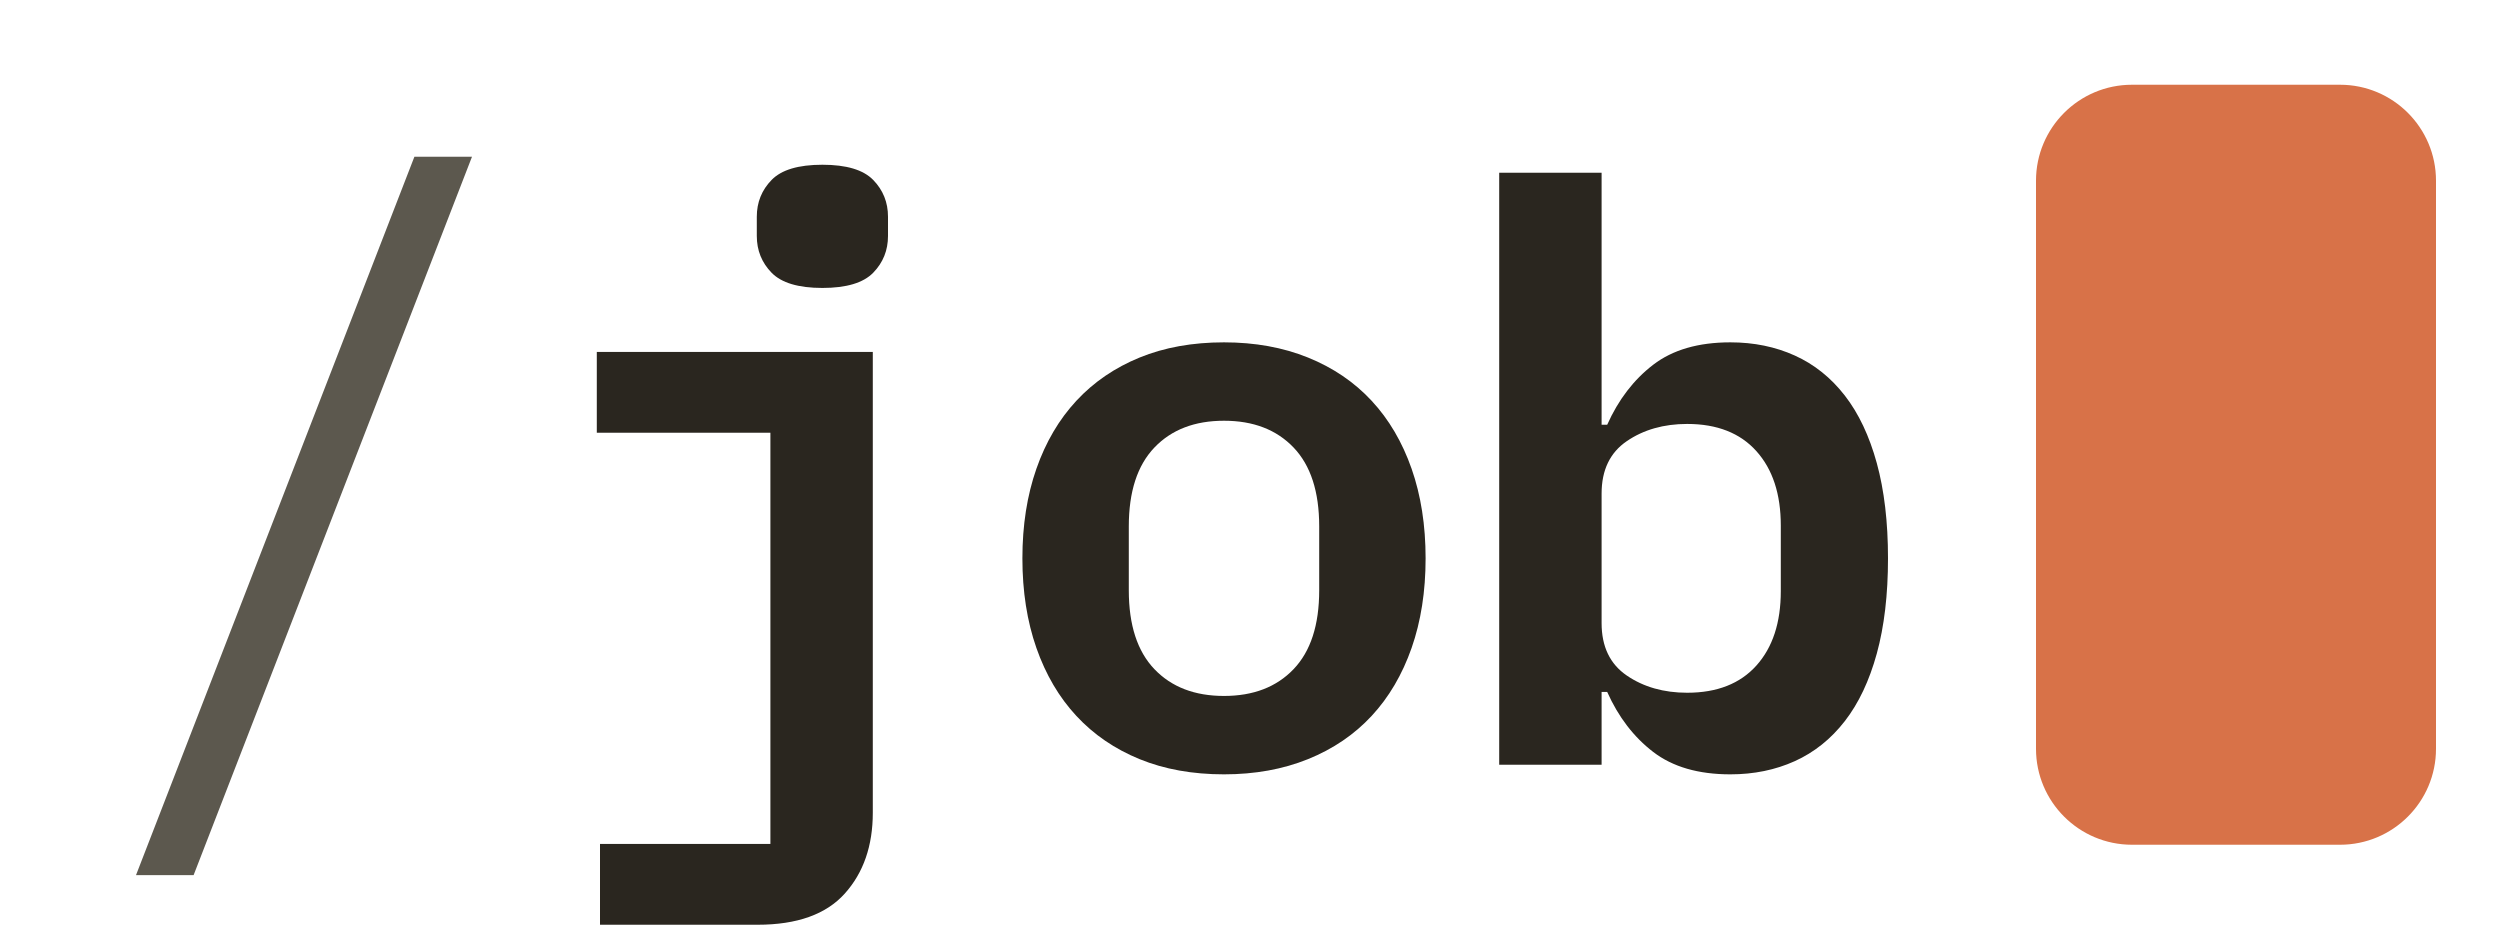
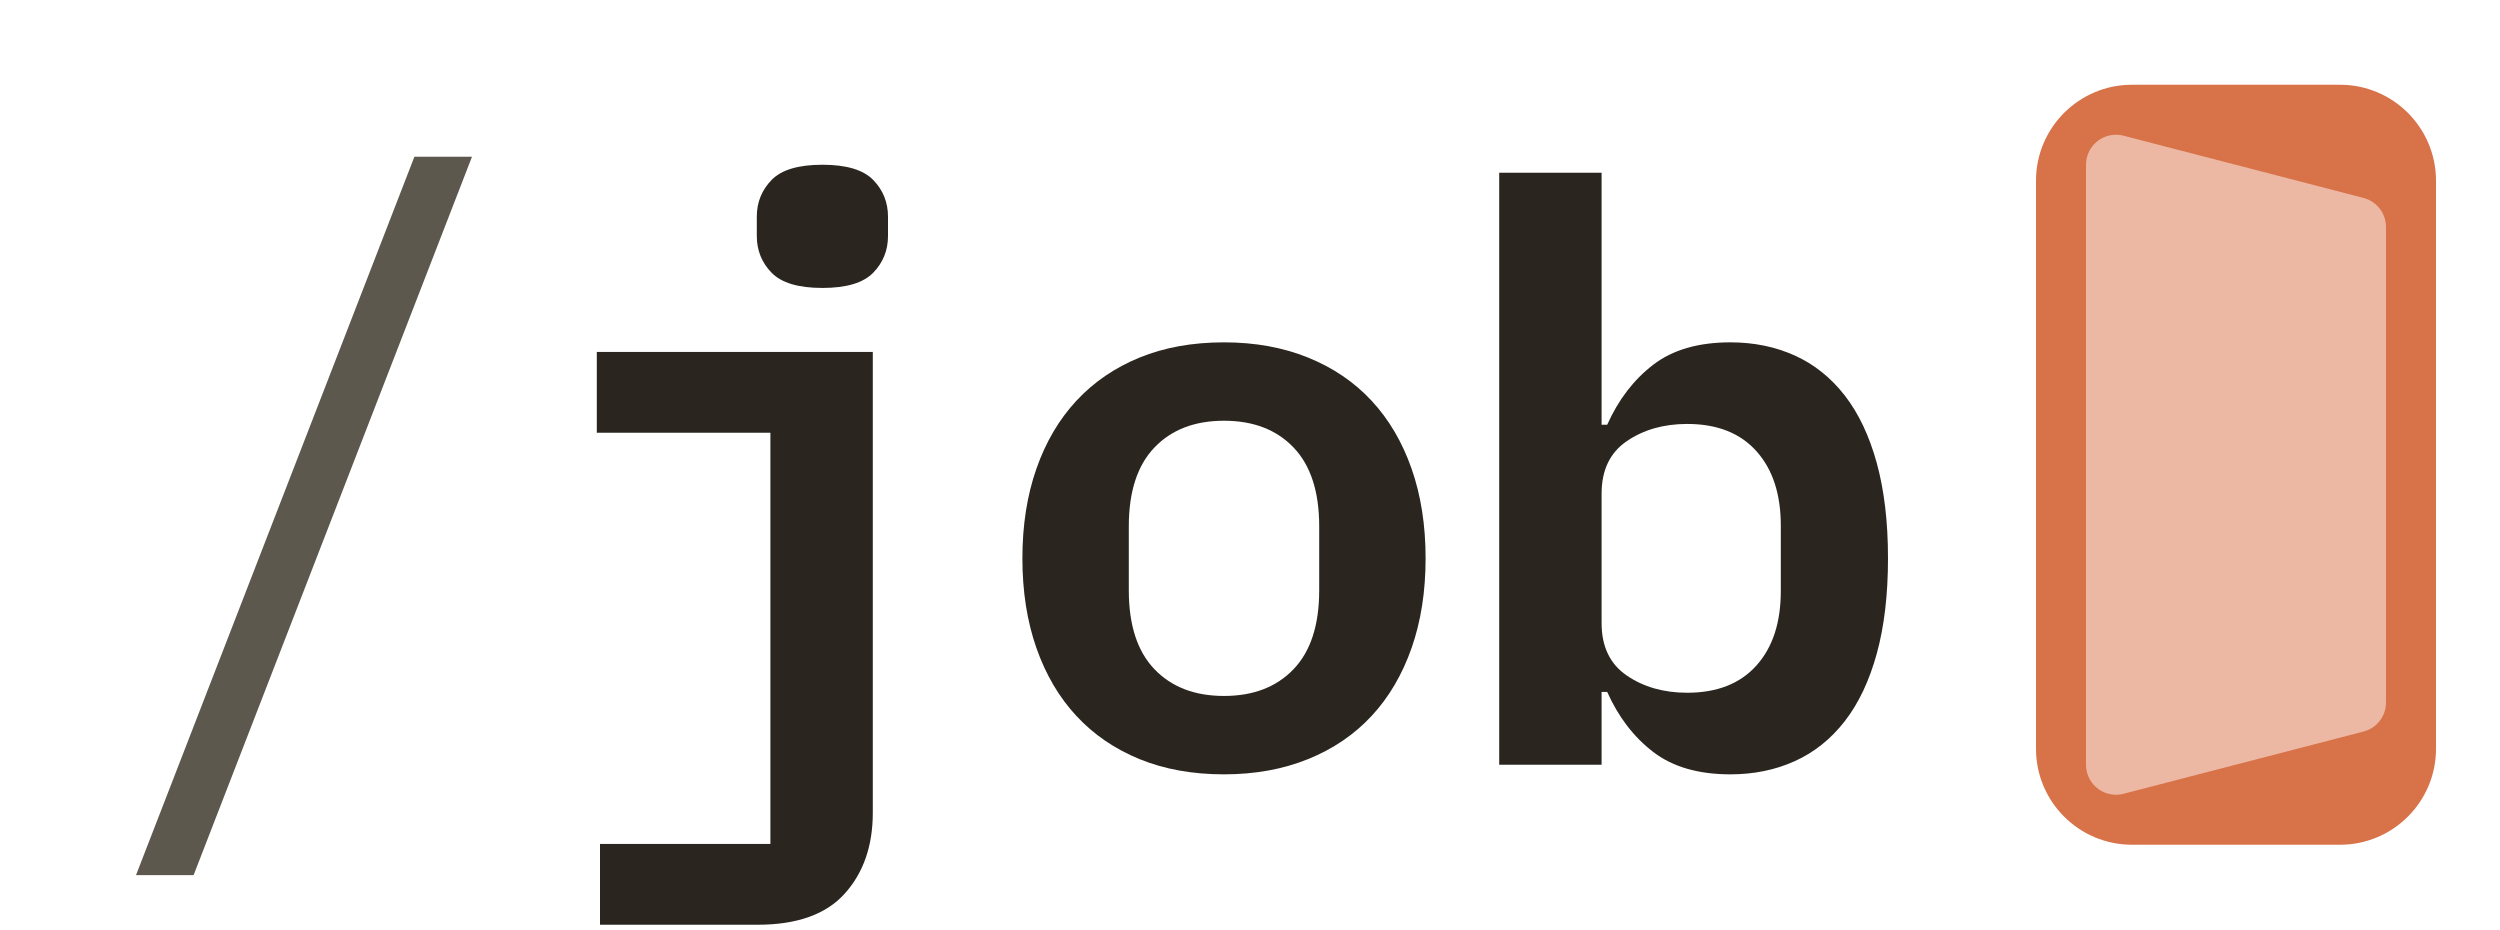
<svg xmlns="http://www.w3.org/2000/svg" viewBox="0 0 312.50 116.00" width="312" height="116">
  <path fill="#5c584e" d="M17.0 109.3 51.8 19.5H59.0L24.2 109.3Z" />
  <path fill="#2a261f" d="M75.0 105.4H96.3V54H74.6V43.9H109.1V101.5Q109.1 107.7 105.6 111.6Q102.1 115.5 94.7 115.5H75.0ZM102.8 35.9Q98.3 35.9 96.45 34Q94.6 32.1 94.6 29.4V27Q94.6 24.3 96.45 22.4Q98.3 20.5 102.8 20.5Q107.3 20.5 109.15 22.4Q111.0 24.3 111.0 27V29.4Q111.0 32.1 109.15 34Q107.3 35.9 102.8 35.9Z" />
  <path fill="#2a261f" d="M153.0 96.7Q147.1 96.7 142.45 94.8Q137.8 92.9 134.55 89.4Q131.3 85.9 129.55 80.9Q127.8 75.9 127.8 69.7Q127.8 63.5 129.55 58.5Q131.3 53.5 134.55 50Q137.8 46.5 142.45 44.6Q147.1 42.7 153.0 42.7Q158.8 42.7 163.5 44.6Q168.2 46.5 171.45 50Q174.7 53.5 176.45 58.5Q178.2 63.5 178.2 69.7Q178.2 75.9 176.45 80.9Q174.7 85.9 171.45 89.4Q168.2 92.9 163.5 94.8Q158.8 96.7 153.0 96.7ZM153.0 86.9Q158.5 86.9 161.7 83.55Q164.9 80.2 164.9 73.7V65.7Q164.9 59.2 161.7 55.85Q158.5 52.5 153.0 52.5Q147.5 52.5 144.3 55.85Q141.1 59.2 141.1 65.7V73.7Q141.1 80.2 144.3 83.55Q147.5 86.9 153.0 86.9Z" />
  <path fill="#2a261f" d="M187.4 21.5H200.2V53H200.9Q203.0 48.3 206.65 45.5Q210.3 42.7 216.3 42.7Q220.7 42.7 224.35 44.35Q228.0 46 230.6 49.35Q233.2 52.7 234.6 57.8Q236.0 62.9 236.0 69.7Q236.0 76.5 234.6 81.6Q233.2 86.7 230.6 90.05Q228.0 93.4 224.35 95.05Q220.7 96.7 216.3 96.7Q210.3 96.7 206.65 93.9Q203.0 91.1 200.9 86.4H200.2V95.5H187.4ZM210.9 86.5Q216.5 86.5 219.55 83.1Q222.6 79.7 222.6 73.8V65.6Q222.6 59.7 219.55 56.3Q216.5 52.9 210.9 52.9Q206.5 52.9 203.35 55.05Q200.2 57.2 200.2 61.6V77.8Q200.2 82.2 203.35 84.35Q206.5 86.5 210.9 86.5Z" />
  <rect x="254.50" y="10.50" width="50.00" height="95.00" rx="12.00" fill="#d87248" />
+   <path d="M264.50 20.50 294.50 28.28 294.50 87.72 264.50 95.50Z" fill="#ecb8a4" stroke="#ecb8a4" stroke-width="7.50" stroke-linejoin="round" />
</svg>
